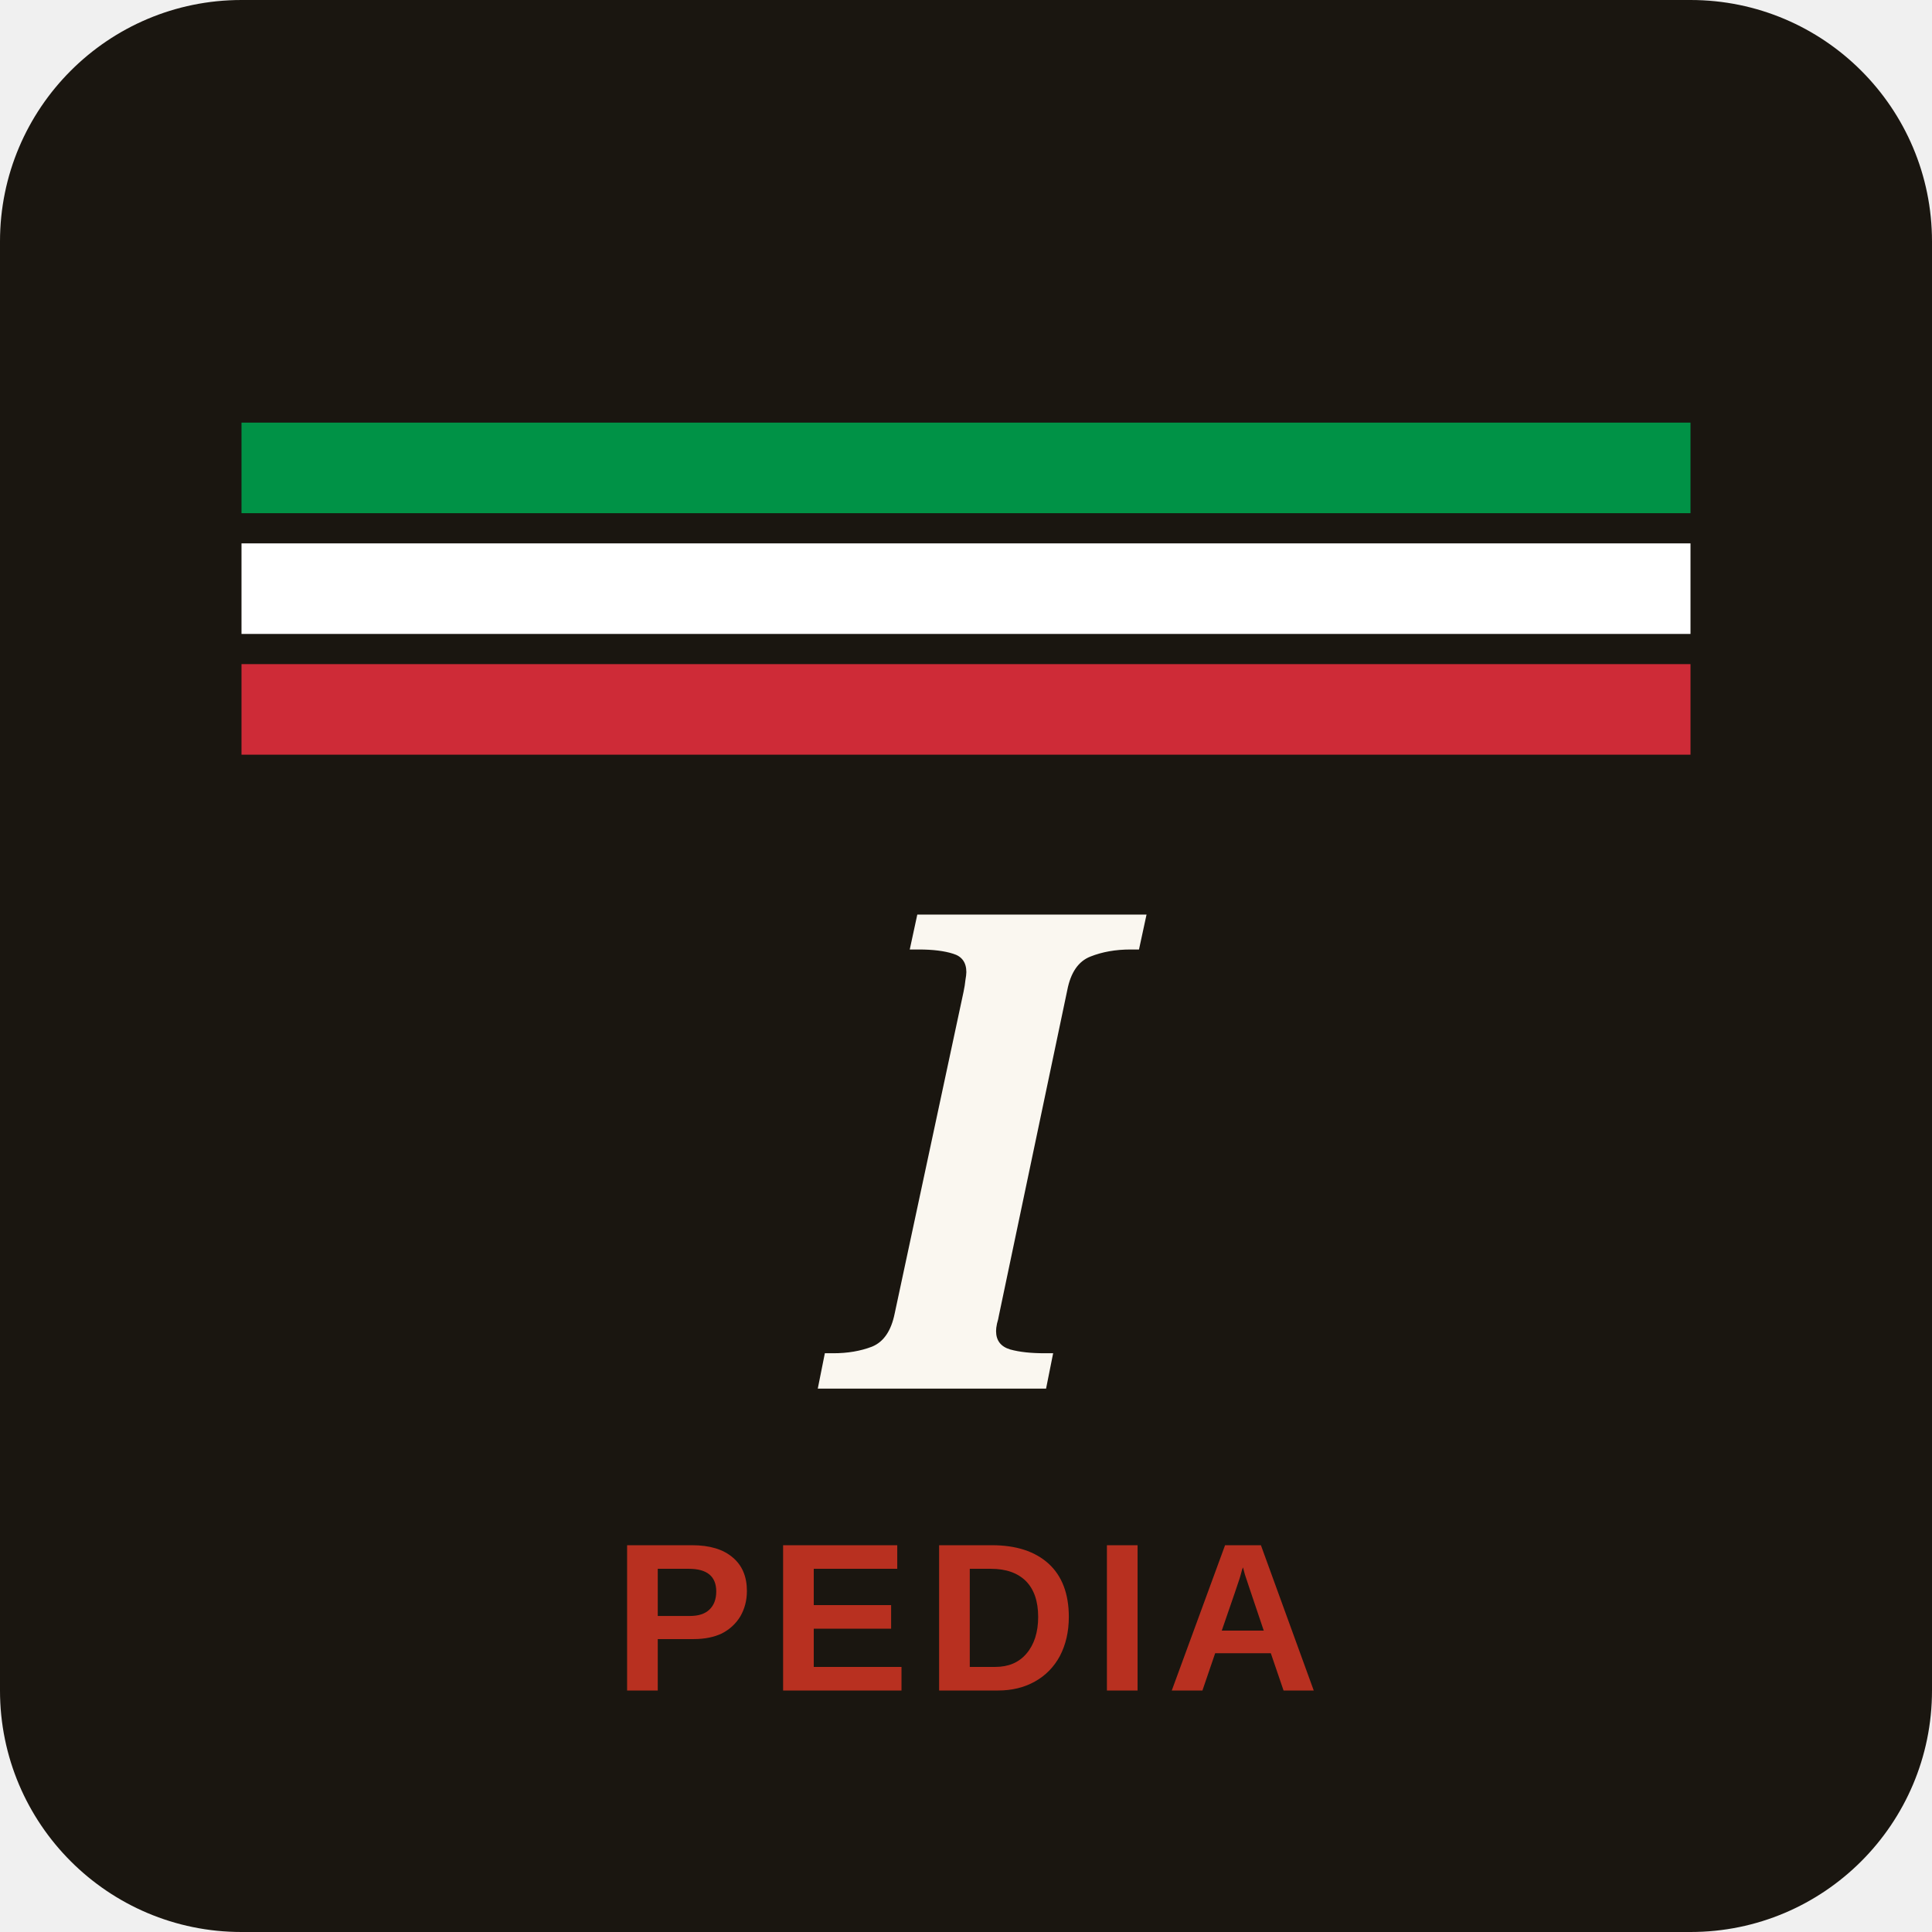
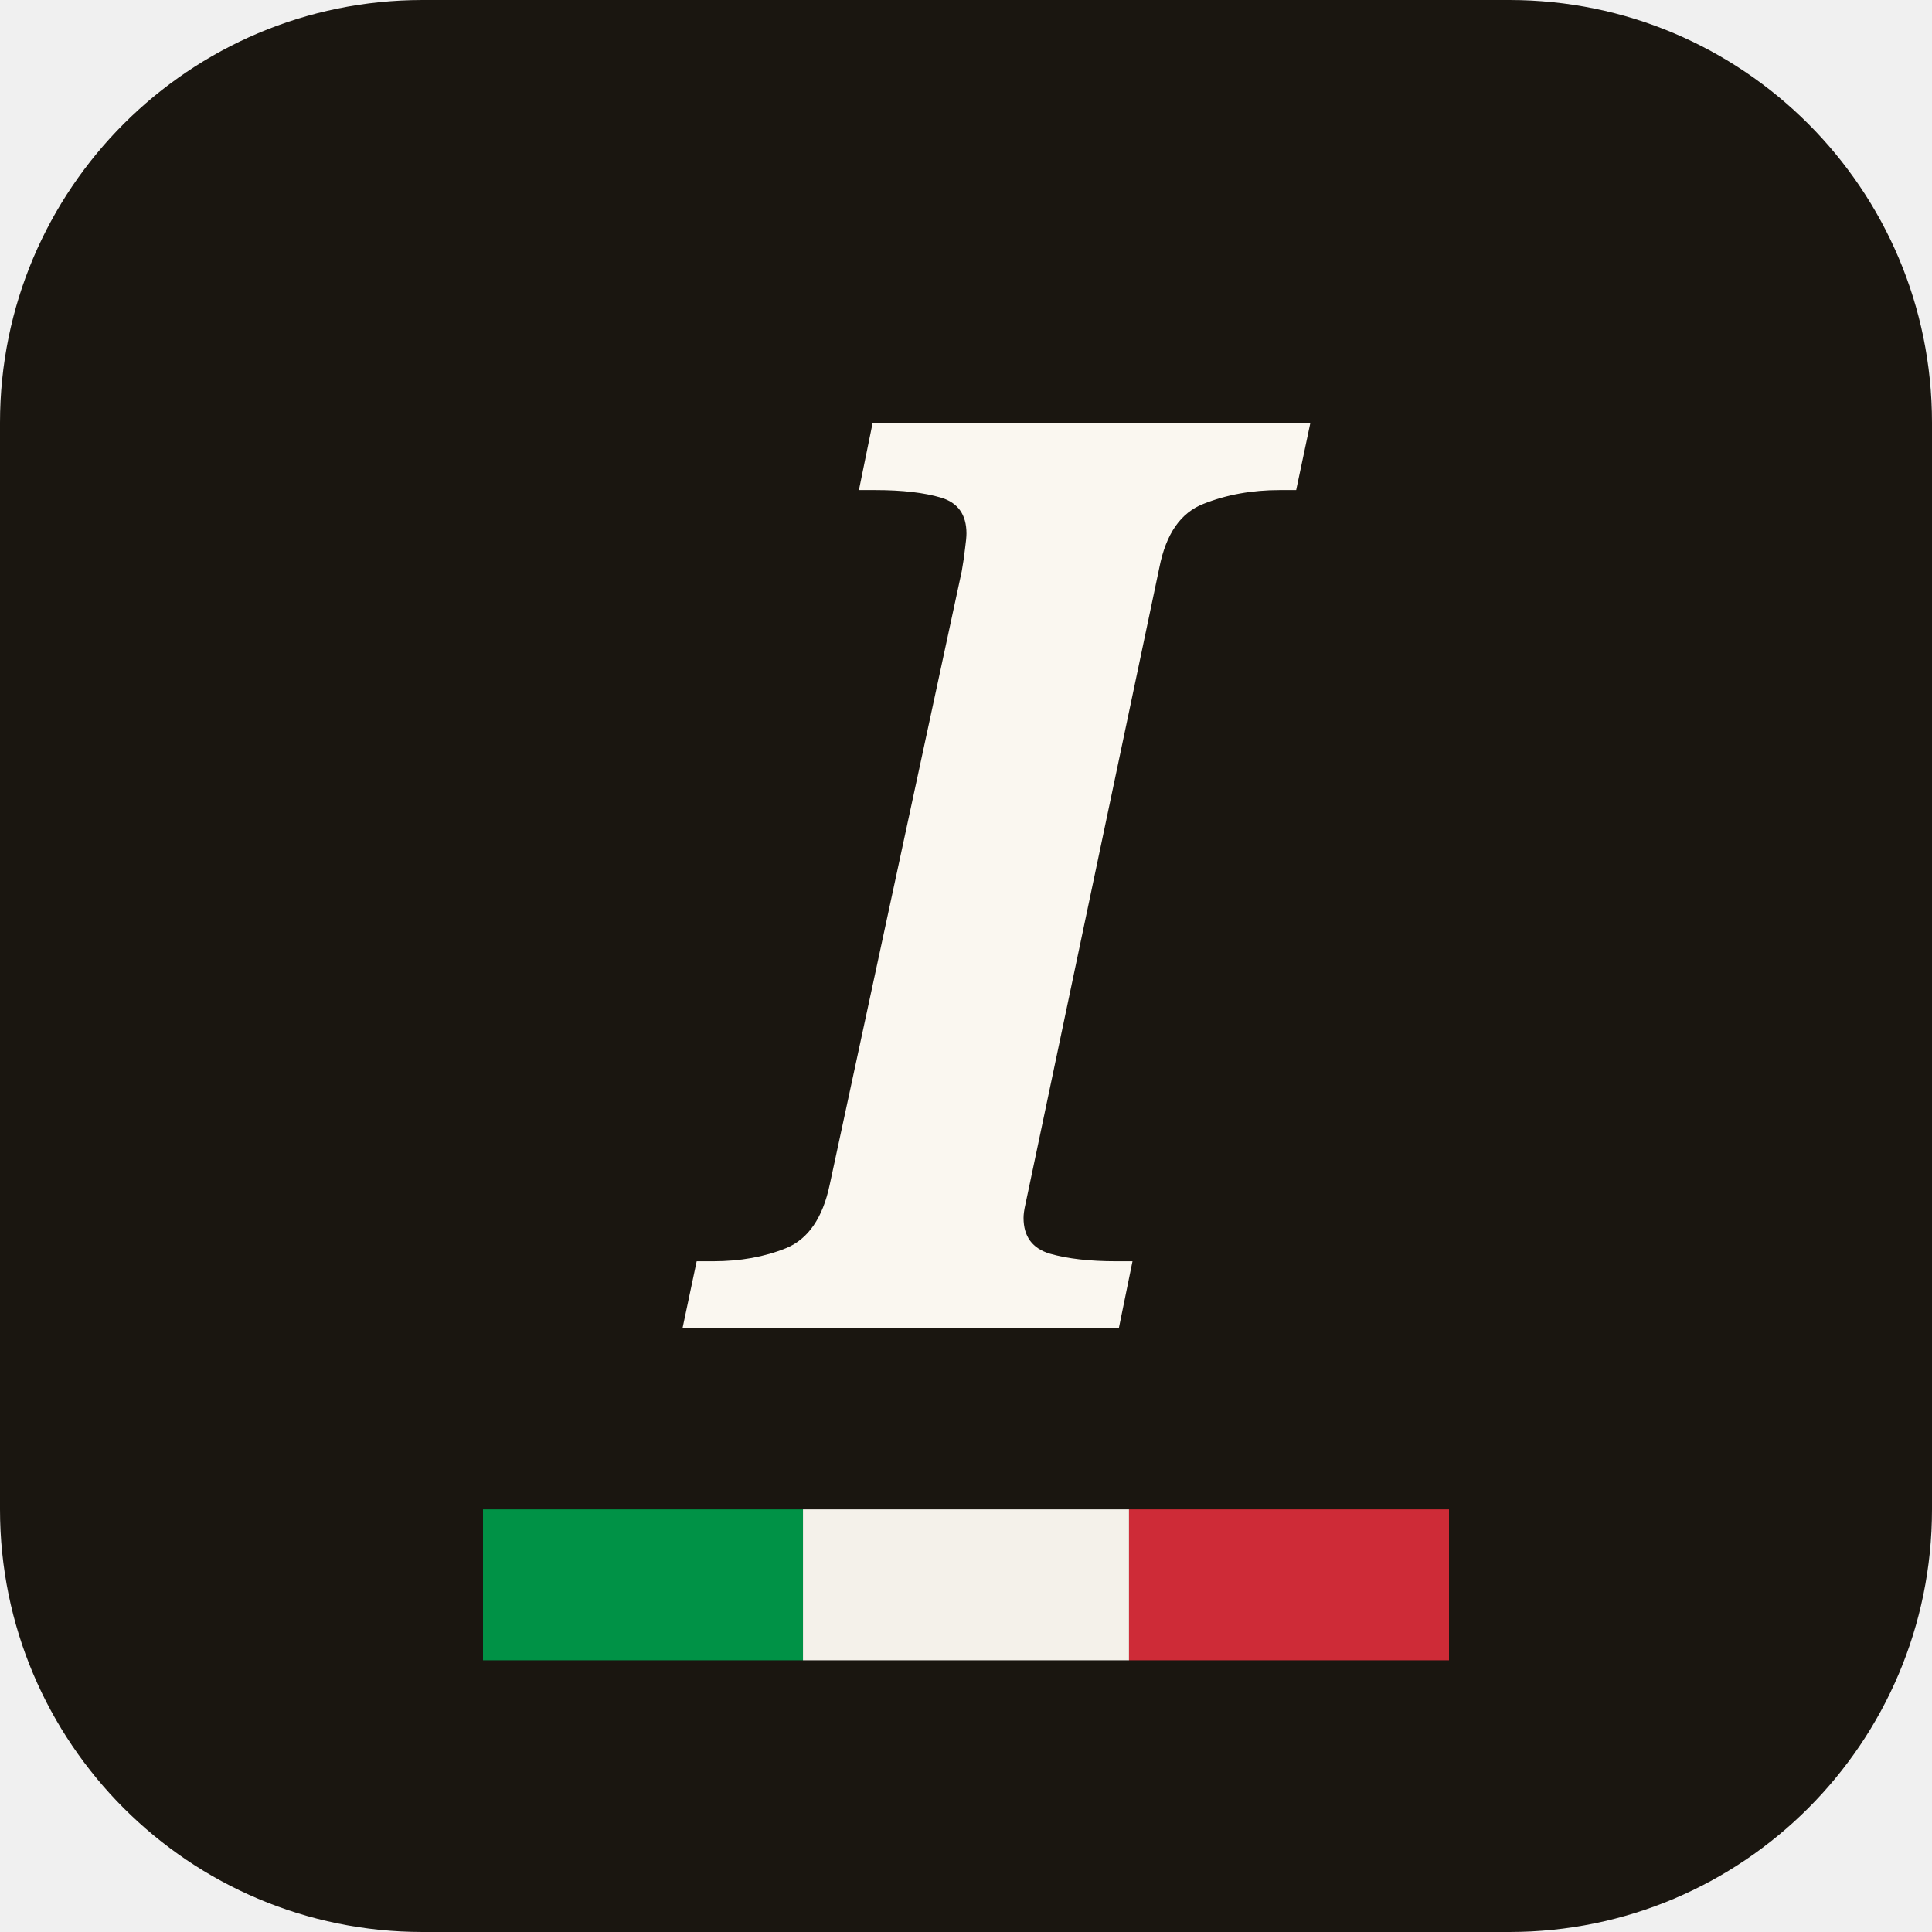
<svg xmlns="http://www.w3.org/2000/svg" viewBox="0 0 64 64">
-   <rect width="64" height="64" rx="8" fill="#1a1610" />
-   <rect x="8" y="14" width="48" height="3" fill="#009246" />
-   <rect x="8" y="18" width="48" height="3" fill="#fff" />
-   <rect x="8" y="22" width="48" height="3" fill="#ce2b37" />
-   <text x="32" y="46" text-anchor="middle" font-family="Georgia, serif" font-style="italic" font-weight="700" font-size="22" fill="#faf7f0">I</text>
-   <text x="32" y="56" text-anchor="middle" font-family="Arial, sans-serif" font-weight="800" font-size="7" letter-spacing="0.5" fill="#b83020">PEDIA</text>
+   <rect width="64" height="64" rx="14" fill="#1a1610" />
+   <text x="32" y="44" text-anchor="middle" font-family="'Cormorant Garamond',Georgia,serif" font-style="italic" font-weight="700" font-size="42" fill="#faf7f0">I</text>
+   <rect x="16" y="50" width="10.6" height="5" fill="#009246" />
+   <rect x="26.6" y="50" width="10.8" height="5" fill="#f4f1ea" />
+   <rect x="37.4" y="50" width="10.6" height="5" fill="#ce2b37" />
</svg>
